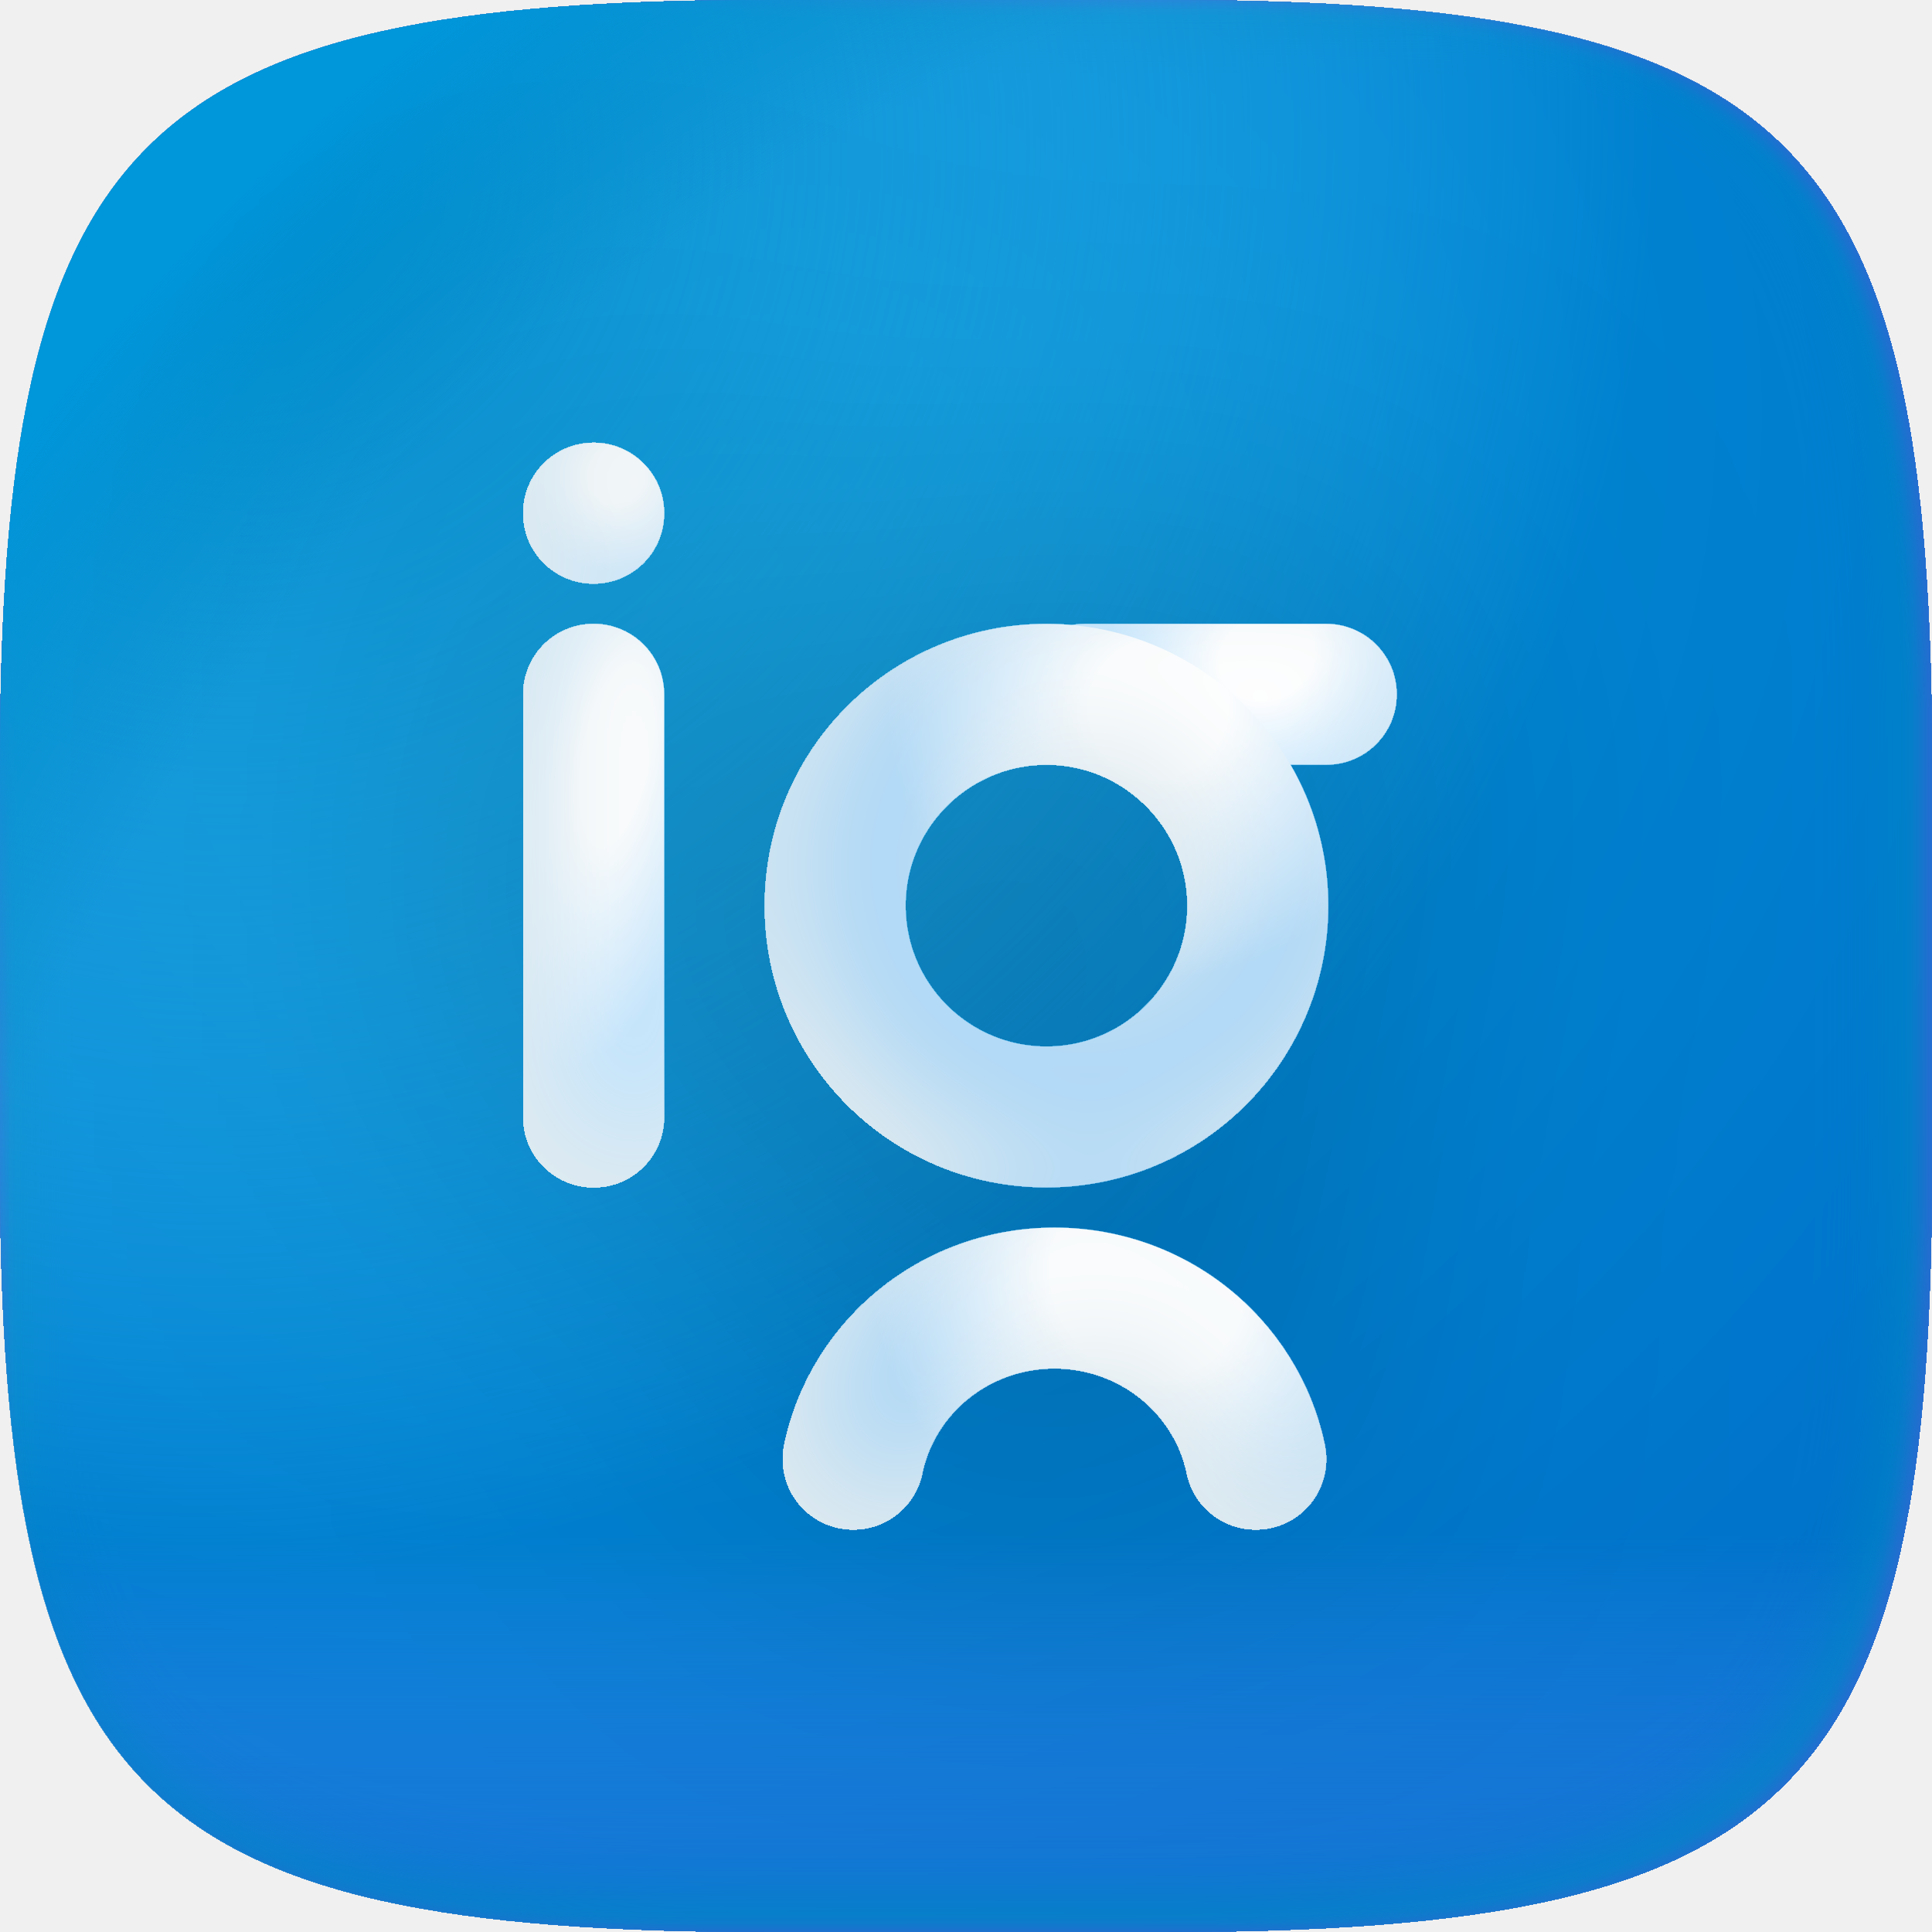
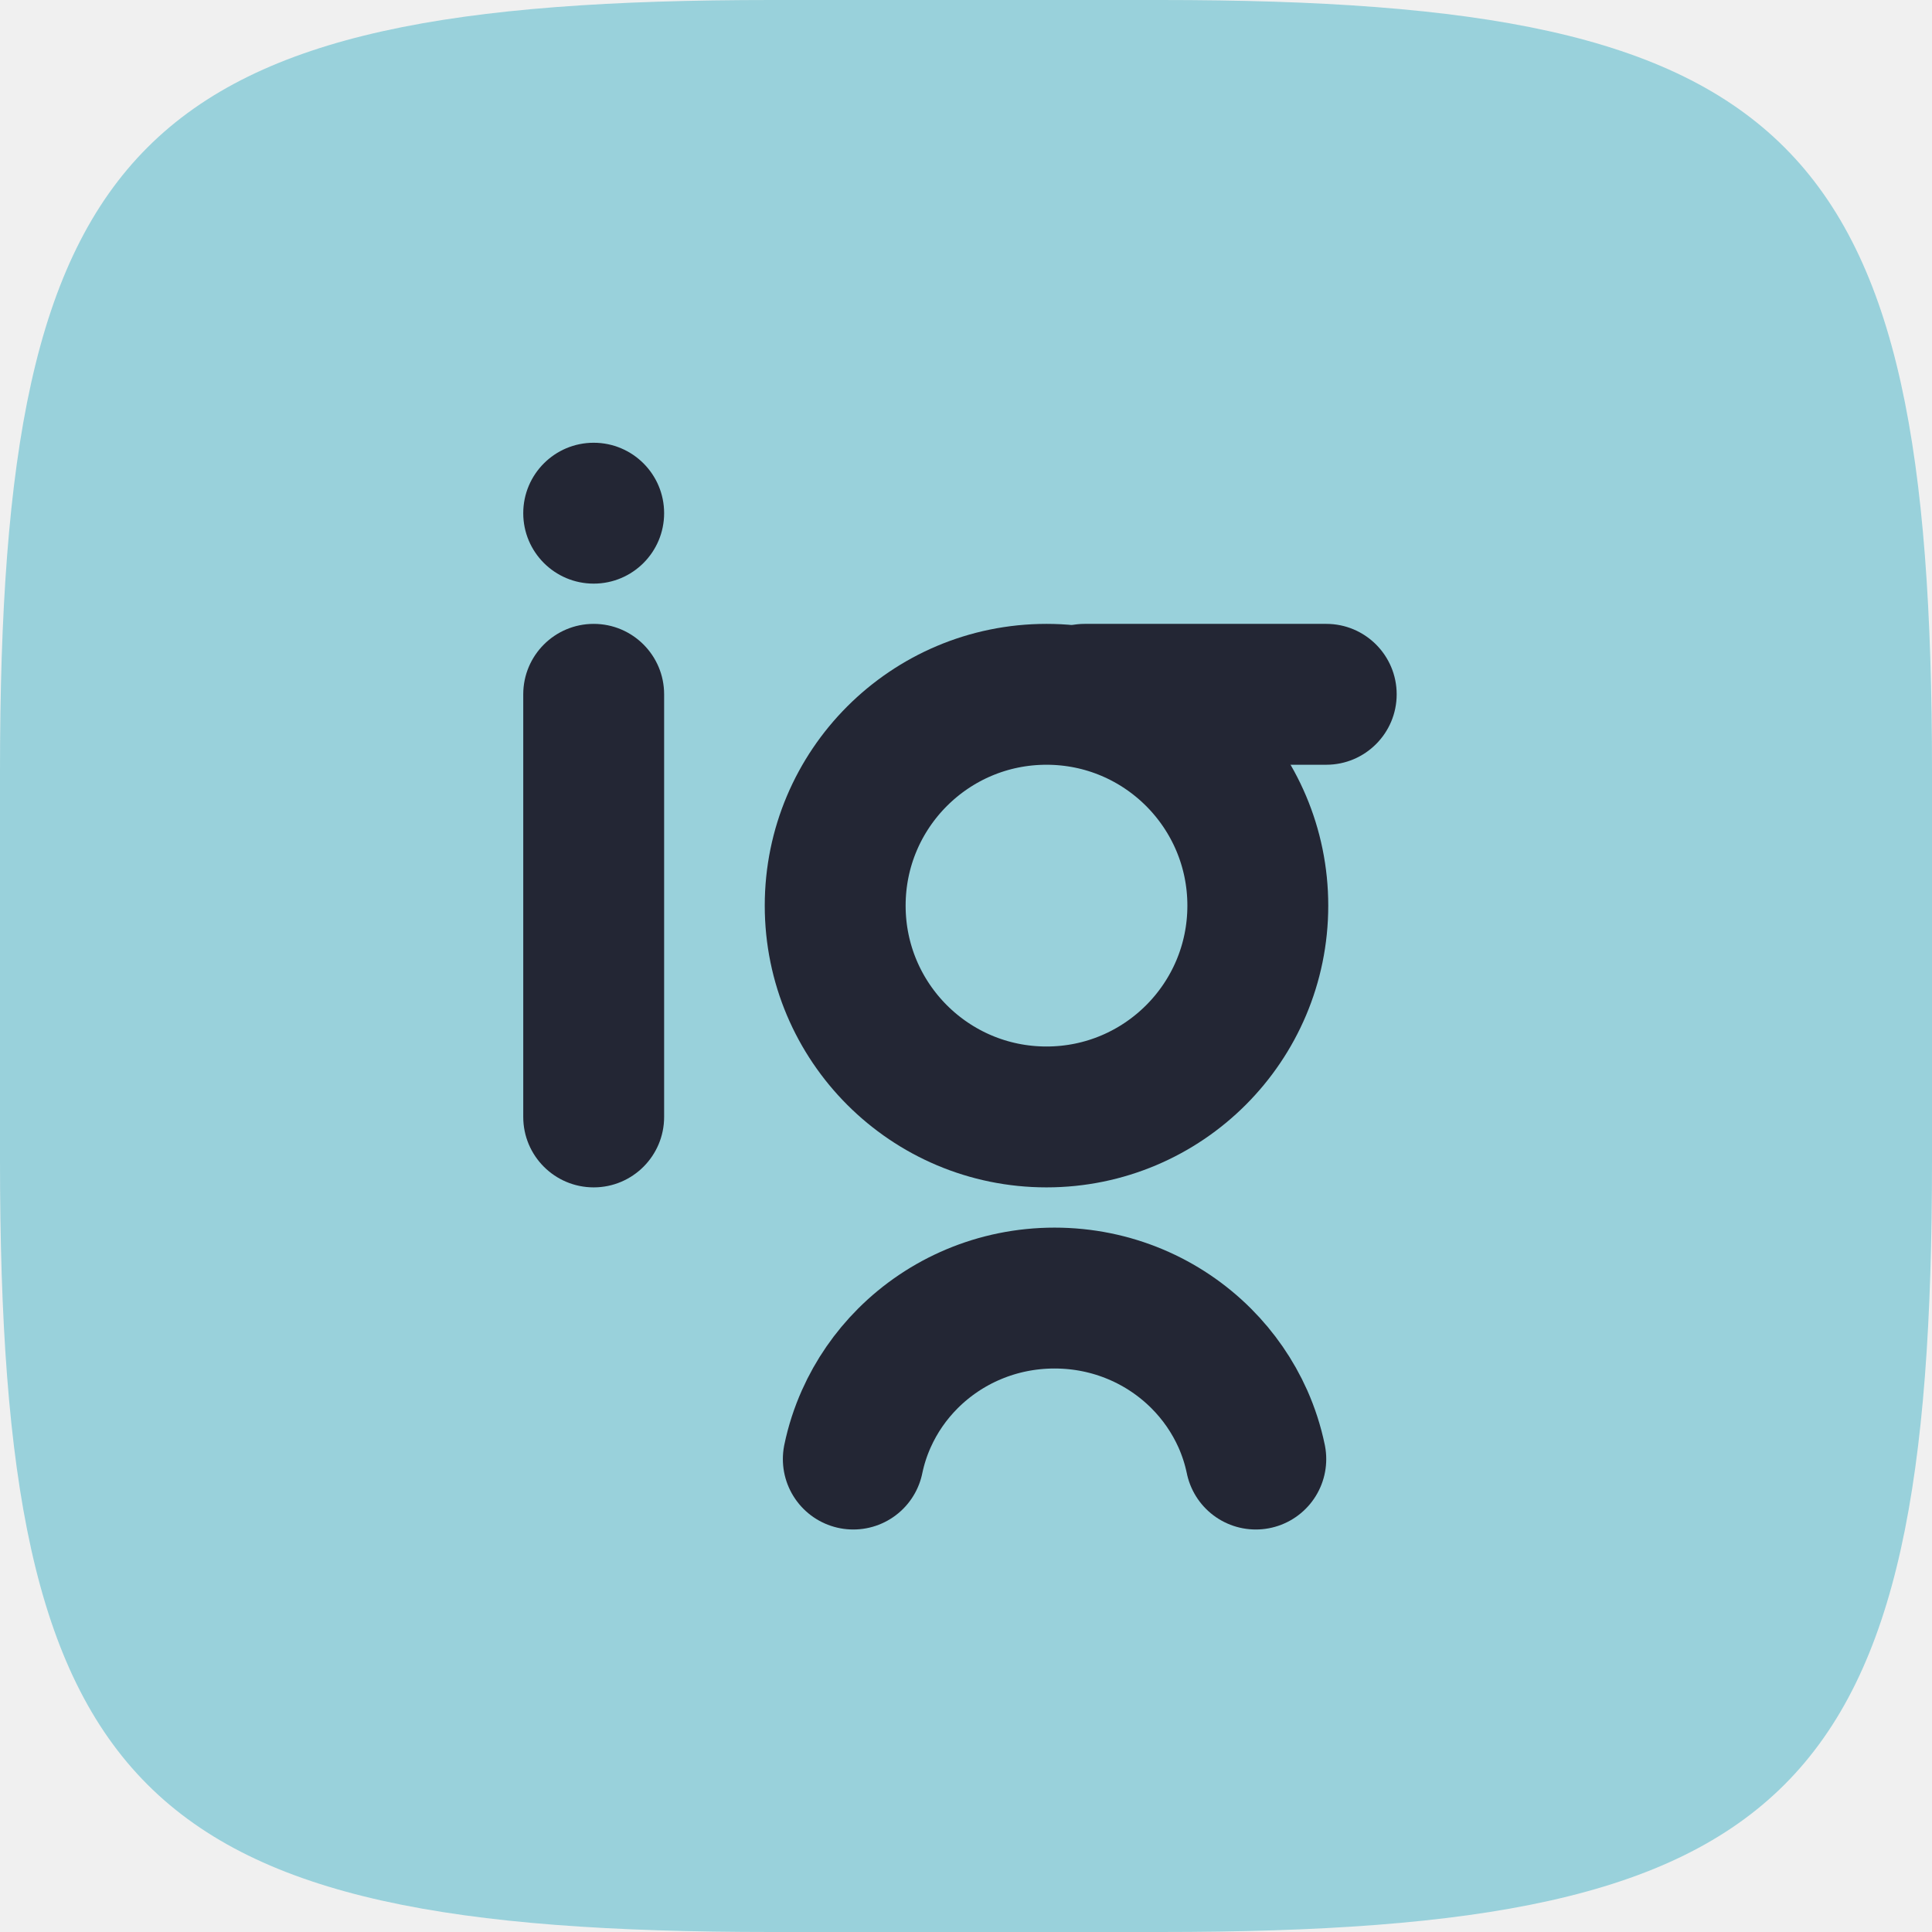
- <svg xmlns="http://www.w3.org/2000/svg" width="48" height="48" viewBox="0 0 48 48" fill="none">
-   <g clip-path="url(#clip0_811_624)">
-     <g filter="url(#filter0_ii_811_624)">
-       <path d="M0 19.162C0 3.382 3.382 0 19.162 0H28.838C44.618 0 48 3.382 48 19.162V28.838C48 44.618 44.618 48 28.838 48H19.162C3.382 48 0 44.618 0 28.838V19.162Z" fill="url(#paint0_radial_811_624)" />
-       <path d="M0 19.162C0 3.382 3.382 0 19.162 0H28.838C44.618 0 48 3.382 48 19.162V28.838C48 44.618 44.618 48 28.838 48H19.162C3.382 48 0 44.618 0 28.838V19.162Z" fill="url(#paint1_linear_811_624)" />
+ <svg xmlns="http://www.w3.org/2000/svg" width="48" height="48" viewBox="0 0 48 48" fill="none" version="1.1" id="svg31">
+   <g clip-path="url(#clip0_811_624)" id="g7">
+     <g id="g2">
+       <path d="M 0,19.162 C 0,3.382 3.382,0 19.162,0 h 9.677 C 44.618,0 48,3.382 48,19.162 v 9.677 C 48,44.618 44.618,48 28.838,48 H 19.162 C 3.382,48 0,44.618 0,28.838 Z" id="path1" fill="#99d1db" />
    </g>
-     <path d="M0 19.162C0 3.382 3.382 0 19.162 0H28.838C44.618 0 48 3.382 48 19.162V28.838C48 44.618 44.618 48 28.838 48H19.162C3.382 48 0 44.618 0 28.838V19.162Z" fill="url(#paint2_radial_811_624)" />
-     <path d="M0 19.162C0 3.382 3.382 0 19.162 0H28.838C44.618 0 48 3.382 48 19.162V28.838C48 44.618 44.618 48 28.838 48H19.162C3.382 48 0 44.618 0 28.838V19.162Z" fill="url(#paint3_radial_811_624)" />
-     <g filter="url(#filter1_di_811_624)">
-       <path d="M21.2 36.25C21.272 35.902 21.381 35.568 21.523 35.25C21.773 34.689 22.125 34.181 22.556 33.75C23.482 32.824 24.773 32.25 26.2 32.25C27.627 32.25 28.918 32.824 29.844 33.75C30.275 34.181 30.627 34.689 30.878 35.25C31.019 35.568 31.128 35.902 31.2 36.25" stroke="url(#paint4_radial_811_624)" stroke-width="3.5" stroke-linecap="round" stroke-linejoin="round" />
-       <rect x="25.2" y="15.5" width="9.5" height="3.5" rx="1.75" fill="url(#paint5_radial_811_624)" />
-       <circle cx="26" cy="22.5" r="5.25" stroke="url(#paint6_radial_811_624)" stroke-width="3.5" />
-       <rect x="13" y="15.5" width="3.5" height="14" rx="1.75" fill="url(#paint7_radial_811_624)" />
-       <circle cx="14.75" cy="12.75" r="1.75" fill="url(#paint8_radial_811_624)" />
+     <g id="g6">
+       <path d="M21.2 36.25C21.272 35.902 21.381 35.568 21.523 35.25C21.773 34.689 22.125 34.181 22.556 33.75C23.482 32.824 24.773 32.25 26.2 32.25C27.627 32.25 28.918 32.824 29.844 33.75C30.275 34.181 30.627 34.689 30.878 35.25C31.019 35.568 31.128 35.902 31.2 36.25" stroke="#232634" stroke-width="3.5" stroke-linecap="round" stroke-linejoin="round" id="path5" />
+       <rect x="25.2" y="15.5" width="9.5" height="3.5" rx="1.75" fill="#232634" id="rect5" />
+       <circle cx="26" cy="22.5" r="5.25" stroke="#232634" stroke-width="3.5" id="circle5" />
+       <rect x="13" y="15.5" width="3.5" height="14" rx="1.75" fill="#232634" id="rect6" />
+       <circle fill="#232634" id="circle6" r="1.75" cy="12.75" cx="14.75" />
    </g>
  </g>
-   <defs>
+   <defs id="defs31">
    <filter id="filter0_ii_811_624" x="-0.5" y="-0.5" width="48.5" height="48.5" filterUnits="userSpaceOnUse" color-interpolation-filters="sRGB">
-       <feFlood flood-opacity="0" result="BackgroundImageFix" />
-       <feBlend mode="normal" in="SourceGraphic" in2="BackgroundImageFix" result="shape" />
-       <feColorMatrix in="SourceAlpha" type="matrix" values="0 0 0 0 0 0 0 0 0 0 0 0 0 0 0 0 0 0 127 0" result="hardAlpha" />
-       <feOffset dx="-0.5" dy="-0.5" />
-       <feGaussianBlur stdDeviation="1" />
-       <feComposite in2="hardAlpha" operator="arithmetic" k2="-1" k3="1" />
-       <feColorMatrix type="matrix" values="0 0 0 0 0 0 0 0 0 0.529 0 0 0 0 0.769 0 0 0 1 0" />
-       <feBlend mode="normal" in2="shape" result="effect1_innerShadow_811_624" />
-       <feColorMatrix in="SourceAlpha" type="matrix" values="0 0 0 0 0 0 0 0 0 0 0 0 0 0 0 0 0 0 127 0" result="hardAlpha" />
-       <feOffset dx="-0.25" />
-       <feGaussianBlur stdDeviation="0.25" />
-       <feComposite in2="hardAlpha" operator="arithmetic" k2="-1" k3="1" />
-       <feColorMatrix type="matrix" values="0 0 0 0 0.165 0 0 0 0 0.412 0 0 0 0 0.824 0 0 0 1 0" />
-       <feBlend mode="normal" in2="effect1_innerShadow_811_624" result="effect2_innerShadow_811_624" />
+       <feFlood flood-opacity="0" result="BackgroundImageFix" id="feFlood7" />
+       <feBlend mode="normal" in="SourceGraphic" in2="BackgroundImageFix" result="shape" id="feBlend7" />
+       <feColorMatrix in="SourceAlpha" type="matrix" values="0 0 0 0 0 0 0 0 0 0 0 0 0 0 0 0 0 0 127 0" result="hardAlpha" id="feColorMatrix7" />
+       <feOffset dx="-0.5" dy="-0.5" id="feOffset7" />
+       <feGaussianBlur stdDeviation="1" id="feGaussianBlur7" />
+       <feComposite in2="hardAlpha" operator="arithmetic" k2="-1" k3="1" id="feComposite7" />
+       <feColorMatrix type="matrix" values="0 0 0 0 0 0 0 0 0 0.529 0 0 0 0 0.769 0 0 0 1 0" id="feColorMatrix8" />
+       <feBlend mode="normal" in2="shape" result="effect1_innerShadow_811_624" id="feBlend8" />
+       <feColorMatrix in="SourceAlpha" type="matrix" values="0 0 0 0 0 0 0 0 0 0 0 0 0 0 0 0 0 0 127 0" result="hardAlpha" id="feColorMatrix9" />
+       <feOffset dx="-0.25" id="feOffset9" />
+       <feGaussianBlur stdDeviation="0.25" id="feGaussianBlur9" />
+       <feComposite in2="hardAlpha" operator="arithmetic" k2="-1" k3="1" id="feComposite9" />
+       <feColorMatrix type="matrix" values="0 0 0 0 0.165 0 0 0 0 0.412 0 0 0 0 0.824 0 0 0 1 0" id="feColorMatrix10" />
+       <feBlend mode="normal" in2="effect1_innerShadow_811_624" result="effect2_innerShadow_811_624" id="feBlend10" />
    </filter>
    <filter id="filter1_di_811_624" x="-7" y="-9" width="61.7" height="67" filterUnits="userSpaceOnUse" color-interpolation-filters="sRGB">
-       <feFlood flood-opacity="0" result="BackgroundImageFix" />
-       <feColorMatrix in="SourceAlpha" type="matrix" values="0 0 0 0 0 0 0 0 0 0 0 0 0 0 0 0 0 0 127 0" result="hardAlpha" />
-       <feOffset />
-       <feGaussianBlur stdDeviation="10" />
-       <feComposite in2="hardAlpha" operator="out" />
-       <feColorMatrix type="matrix" values="0 0 0 0 0 0 0 0 0 0 0 0 0 0 0 0 0 0 0.3 0" />
-       <feBlend mode="normal" in2="BackgroundImageFix" result="effect1_dropShadow_811_624" />
-       <feBlend mode="normal" in="SourceGraphic" in2="effect1_dropShadow_811_624" result="shape" />
-       <feColorMatrix in="SourceAlpha" type="matrix" values="0 0 0 0 0 0 0 0 0 0 0 0 0 0 0 0 0 0 127 0" result="hardAlpha" />
-       <feOffset dx="1" dy="-1" />
-       <feGaussianBlur stdDeviation="1.5" />
-       <feComposite in2="hardAlpha" operator="arithmetic" k2="-1" k3="1" />
-       <feColorMatrix type="matrix" values="0 0 0 0 0.879 0 0 0 0 0.92 0 0 0 0 0.939 0 0 0 1 0" />
-       <feBlend mode="normal" in2="shape" result="effect2_innerShadow_811_624" />
+       <feFlood flood-opacity="0" result="BackgroundImageFix" id="feFlood10" />
+       <feColorMatrix in="SourceAlpha" type="matrix" values="0 0 0 0 0 0 0 0 0 0 0 0 0 0 0 0 0 0 127 0" result="hardAlpha" id="feColorMatrix11" />
+       <feOffset id="feOffset11" />
+       <feGaussianBlur stdDeviation="10" id="feGaussianBlur11" />
+       <feComposite in2="hardAlpha" operator="out" id="feComposite11" />
+       <feColorMatrix type="matrix" values="0 0 0 0 0 0 0 0 0 0 0 0 0 0 0 0 0 0 0.3 0" id="feColorMatrix12" />
+       <feBlend mode="normal" in2="BackgroundImageFix" result="effect1_dropShadow_811_624" id="feBlend12" />
+       <feBlend mode="normal" in="SourceGraphic" in2="effect1_dropShadow_811_624" result="shape" id="feBlend13" />
+       <feColorMatrix in="SourceAlpha" type="matrix" values="0 0 0 0 0 0 0 0 0 0 0 0 0 0 0 0 0 0 127 0" result="hardAlpha" id="feColorMatrix13" />
+       <feOffset dx="1" dy="-1" id="feOffset13" />
+       <feGaussianBlur stdDeviation="1.5" id="feGaussianBlur13" />
+       <feComposite in2="hardAlpha" operator="arithmetic" k2="-1" k3="1" id="feComposite13" />
+       <feColorMatrix type="matrix" values="0 0 0 0 0.879 0 0 0 0 0.92 0 0 0 0 0.939 0 0 0 1 0" id="feColorMatrix14" />
+       <feBlend mode="normal" in2="shape" result="effect2_innerShadow_811_624" id="feBlend14" />
    </filter>
    <radialGradient id="paint0_radial_811_624" cx="0" cy="0" r="1" gradientUnits="userSpaceOnUse" gradientTransform="translate(17.4545 14.7292) rotate(58.5309) scale(47.541 57.3913)">
-       <stop stop-color="#0096D8" />
-       <stop offset="1" stop-color="#0067C6" />
+       <stop stop-color="#0096D8" id="stop14" offset="0" />
+       <stop offset="1" stop-color="#0067C6" id="stop15" />
    </radialGradient>
    <linearGradient id="paint1_linear_811_624" x1="24" y1="51.812" x2="24" y2="38.123" gradientUnits="userSpaceOnUse">
-       <stop stop-color="#0067C6" />
-       <stop offset="1" stop-color="#508BFF" stop-opacity="0" />
+       <stop stop-color="#0067C6" id="stop16" />
+       <stop offset="1" stop-color="#508BFF" stop-opacity="0" id="stop17" />
    </linearGradient>
-     <radialGradient id="paint2_radial_811_624" cx="0" cy="0" r="1" gradientUnits="userSpaceOnUse" gradientTransform="translate(6.31579 4.29474) rotate(47.3859) scale(34.3282 35.5219)">
-       <stop stop-color="#008BCB" />
-       <stop offset="1" stop-color="#50CAFF" stop-opacity="0" />
+     <radialGradient id="paint2_radial_811_624" cx="0" cy="0" r="1" gradientUnits="userSpaceOnUse" gradientTransform="matrix(23.24215,25.26317,-26.14165,24.05035,20.14037,14.66318)">
+       <stop stop-color="#008BCB" id="stop18" />
+       <stop offset="1" stop-color="#50CAFF" stop-opacity="0" id="stop19" />
    </radialGradient>
-     <radialGradient id="paint3_radial_811_624" cx="0" cy="0" r="1" gradientUnits="userSpaceOnUse" gradientTransform="translate(50.1818 51.2924) rotate(-134.62) scale(64.609 57.3011)">
-       <stop offset="0.876" stop-color="#0089C6" stop-opacity="0" />
-       <stop offset="1" stop-color="#0096DA" />
+     <radialGradient id="paint3_radial_811_624" cx="0" cy="0" r="1" gradientUnits="userSpaceOnUse" gradientTransform="matrix(-45.38146,-45.98745,40.78583,-40.24838,74.46344,61.21774)">
+       <stop offset="0.876" stop-color="#0089C6" stop-opacity="0" id="stop20" />
+       <stop offset="1" stop-color="#0096DA" id="stop21" />
    </radialGradient>
    <radialGradient id="paint4_radial_811_624" cx="0" cy="0" r="1" gradientUnits="userSpaceOnUse" gradientTransform="translate(28.5191 31.75) rotate(147.621) scale(9.33666 10.1124)">
-       <stop offset="0.254" stop-color="white" />
-       <stop offset="0.726" stop-color="#A7D5F7" />
+       <stop offset="0.254" stop-color="white" id="stop22" />
+       <stop offset="0.726" stop-color="#A7D5F7" id="stop23" />
    </radialGradient>
    <radialGradient id="paint5_radial_811_624" cx="0" cy="0" r="1" gradientUnits="userSpaceOnUse" gradientTransform="translate(31.4768 16.3122) rotate(152.724) scale(5.72595 4.93114)">
-       <stop offset="0.213" stop-color="white" />
-       <stop offset="0.743" stop-color="#BDE3FF" />
+       <stop offset="0.213" stop-color="white" id="stop24" />
+       <stop offset="0.743" stop-color="#BDE3FF" id="stop25" />
    </radialGradient>
    <radialGradient id="paint6_radial_811_624" cx="0" cy="0" r="1" gradientUnits="userSpaceOnUse" gradientTransform="translate(28.8 17.6) rotate(119.539) scale(12.0687)">
-       <stop offset="0.143" stop-color="white" />
-       <stop offset="0.558" stop-color="#A7D5F7" />
+       <stop offset="0.143" stop-color="white" id="stop26" />
+       <stop offset="0.558" stop-color="#A7D5F7" id="stop27" />
    </radialGradient>
    <radialGradient id="paint7_radial_811_624" cx="0" cy="0" r="1" gradientUnits="userSpaceOnUse" gradientTransform="translate(15.3125 18.7488) rotate(100.128) scale(10.6624 3.90251)">
-       <stop offset="0.213" stop-color="white" />
-       <stop offset="0.743" stop-color="#BDE3FF" />
+       <stop offset="0.213" stop-color="white" id="stop28" />
+       <stop offset="0.743" stop-color="#BDE3FF" id="stop29" />
    </radialGradient>
    <radialGradient id="paint8_radial_811_624" cx="0" cy="0" r="1" gradientUnits="userSpaceOnUse" gradientTransform="translate(15.3125 11.8122) rotate(125.547) scale(3.22511 3.22548)">
-       <stop offset="0.213" stop-color="white" />
-       <stop offset="0.743" stop-color="#BDE3FF" />
+       <stop offset="0.213" stop-color="white" id="stop30" />
+       <stop offset="0.743" stop-color="#BDE3FF" id="stop31" />
    </radialGradient>
    <clipPath id="clip0_811_624">
-       <rect width="48" height="48" fill="white" />
+       <rect width="48" height="48" fill="white" id="rect31" />
    </clipPath>
  </defs>
</svg>
